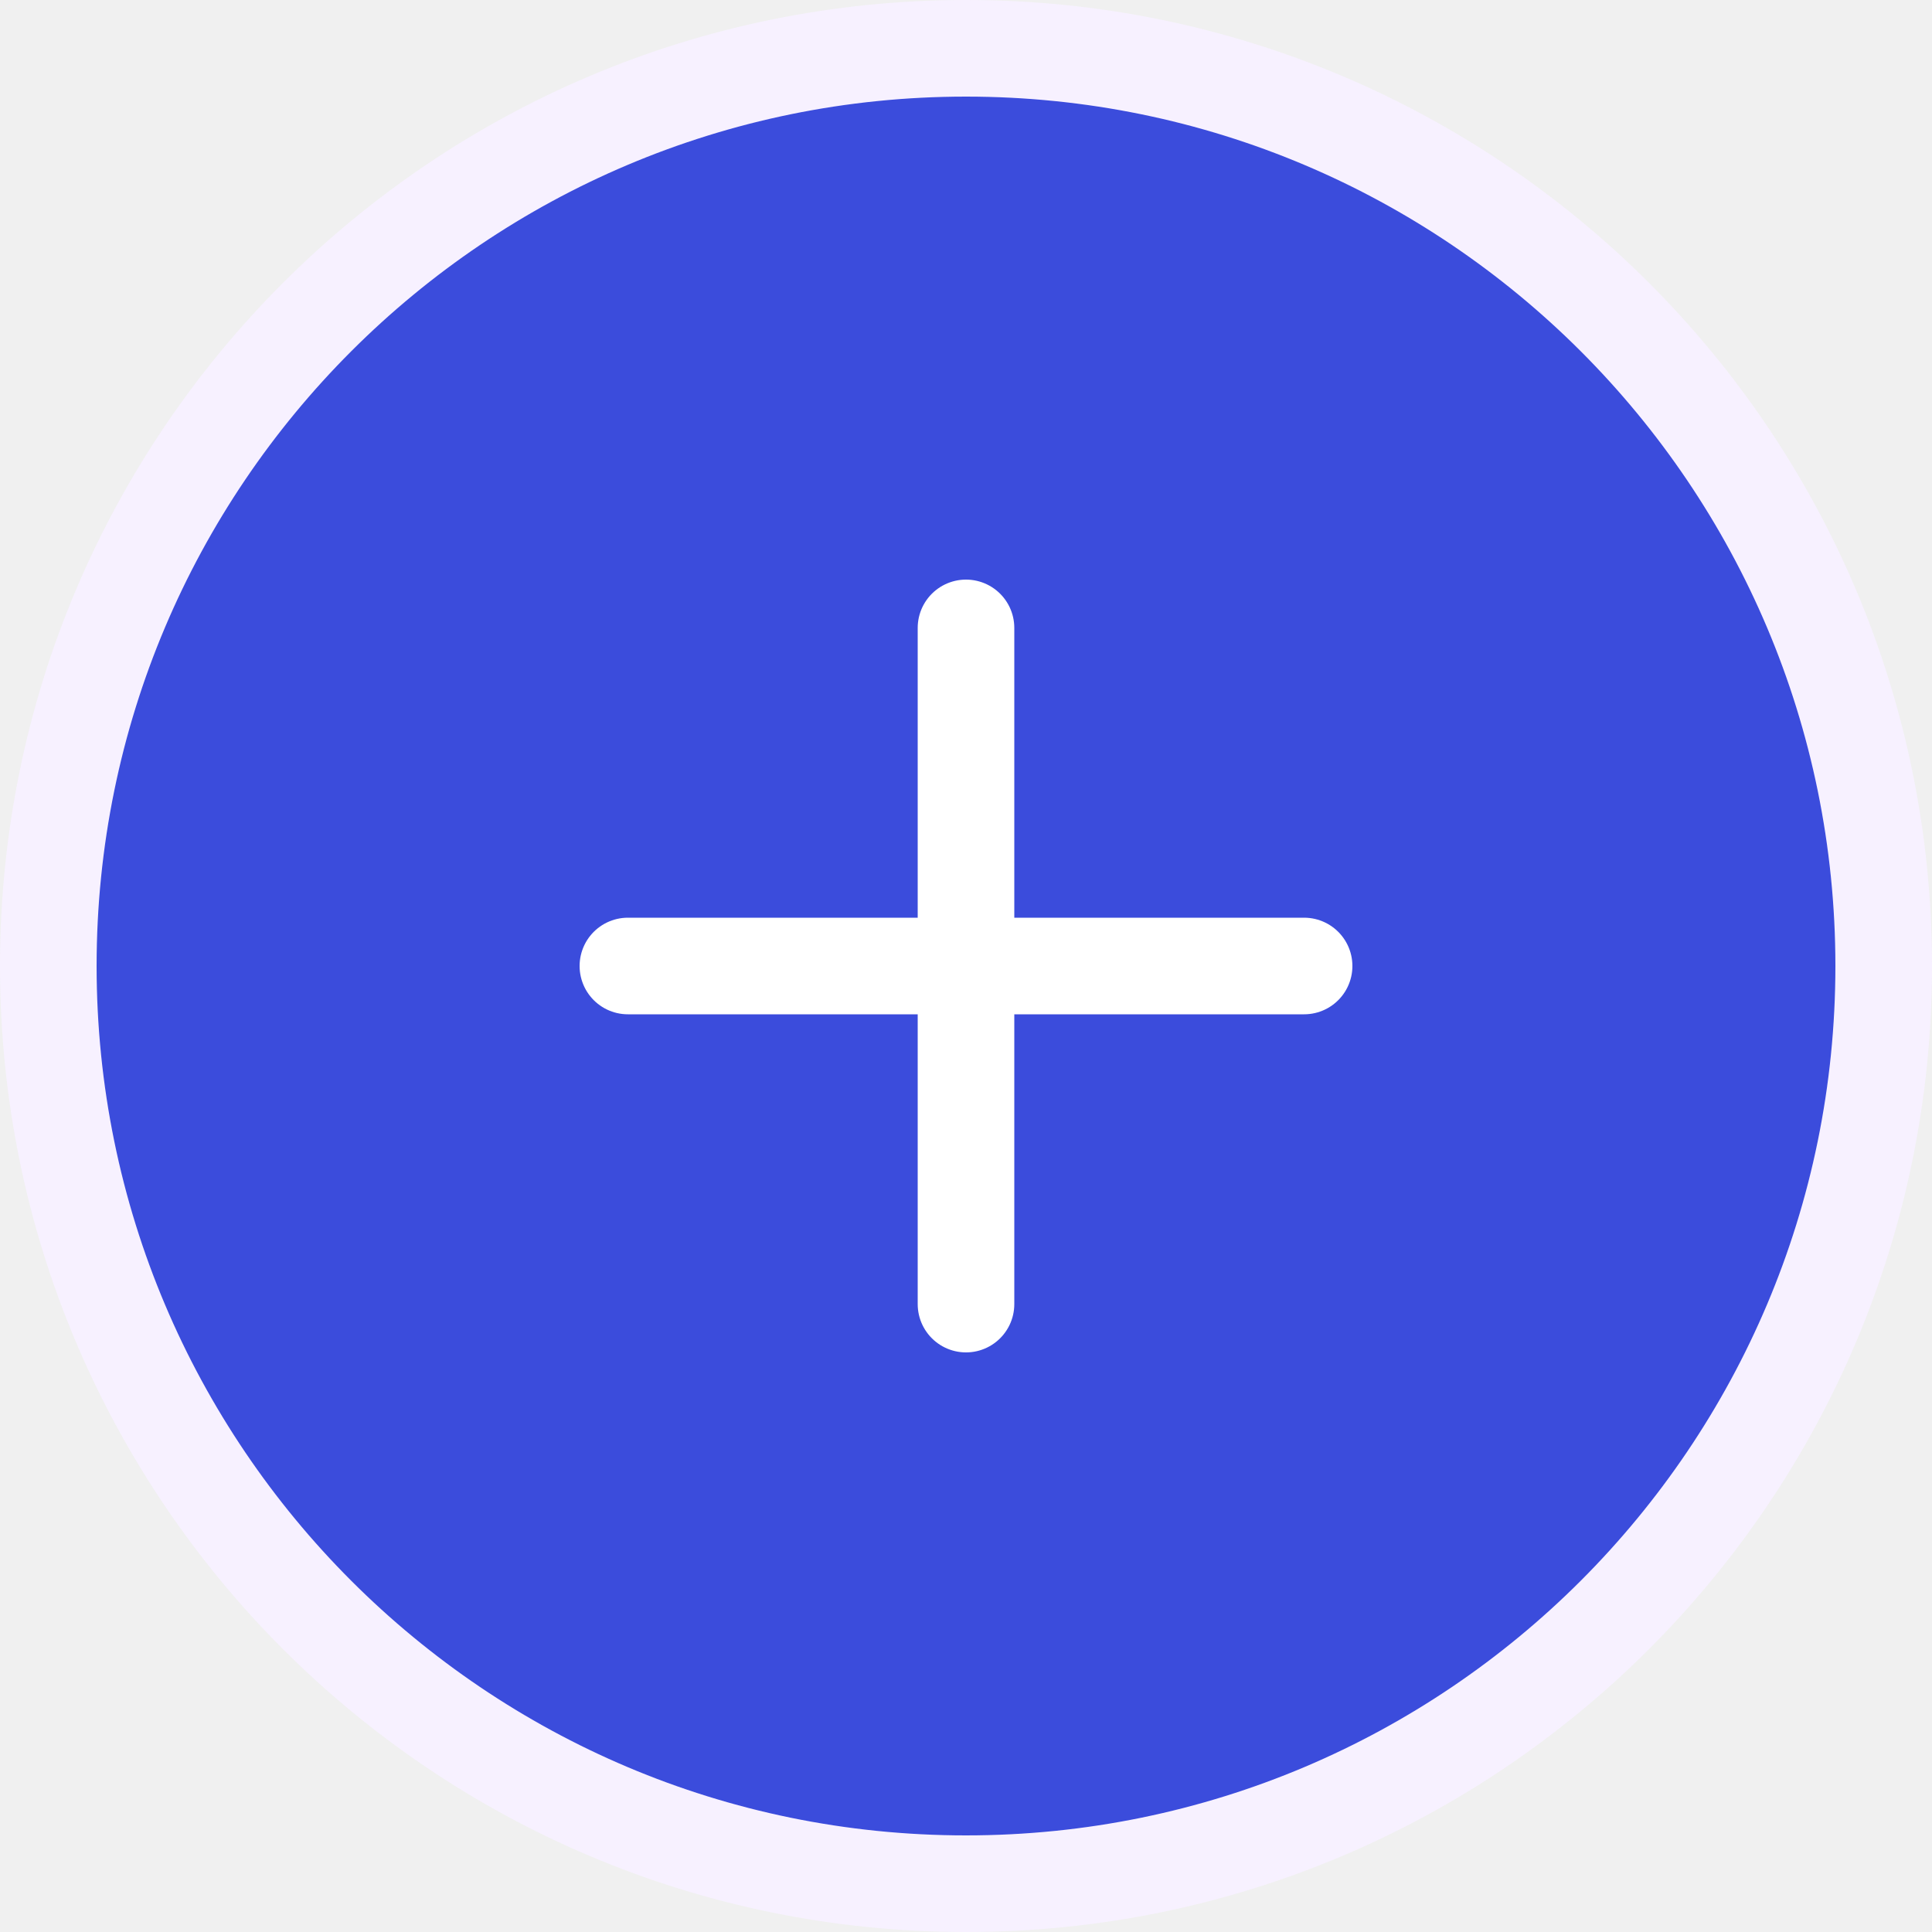
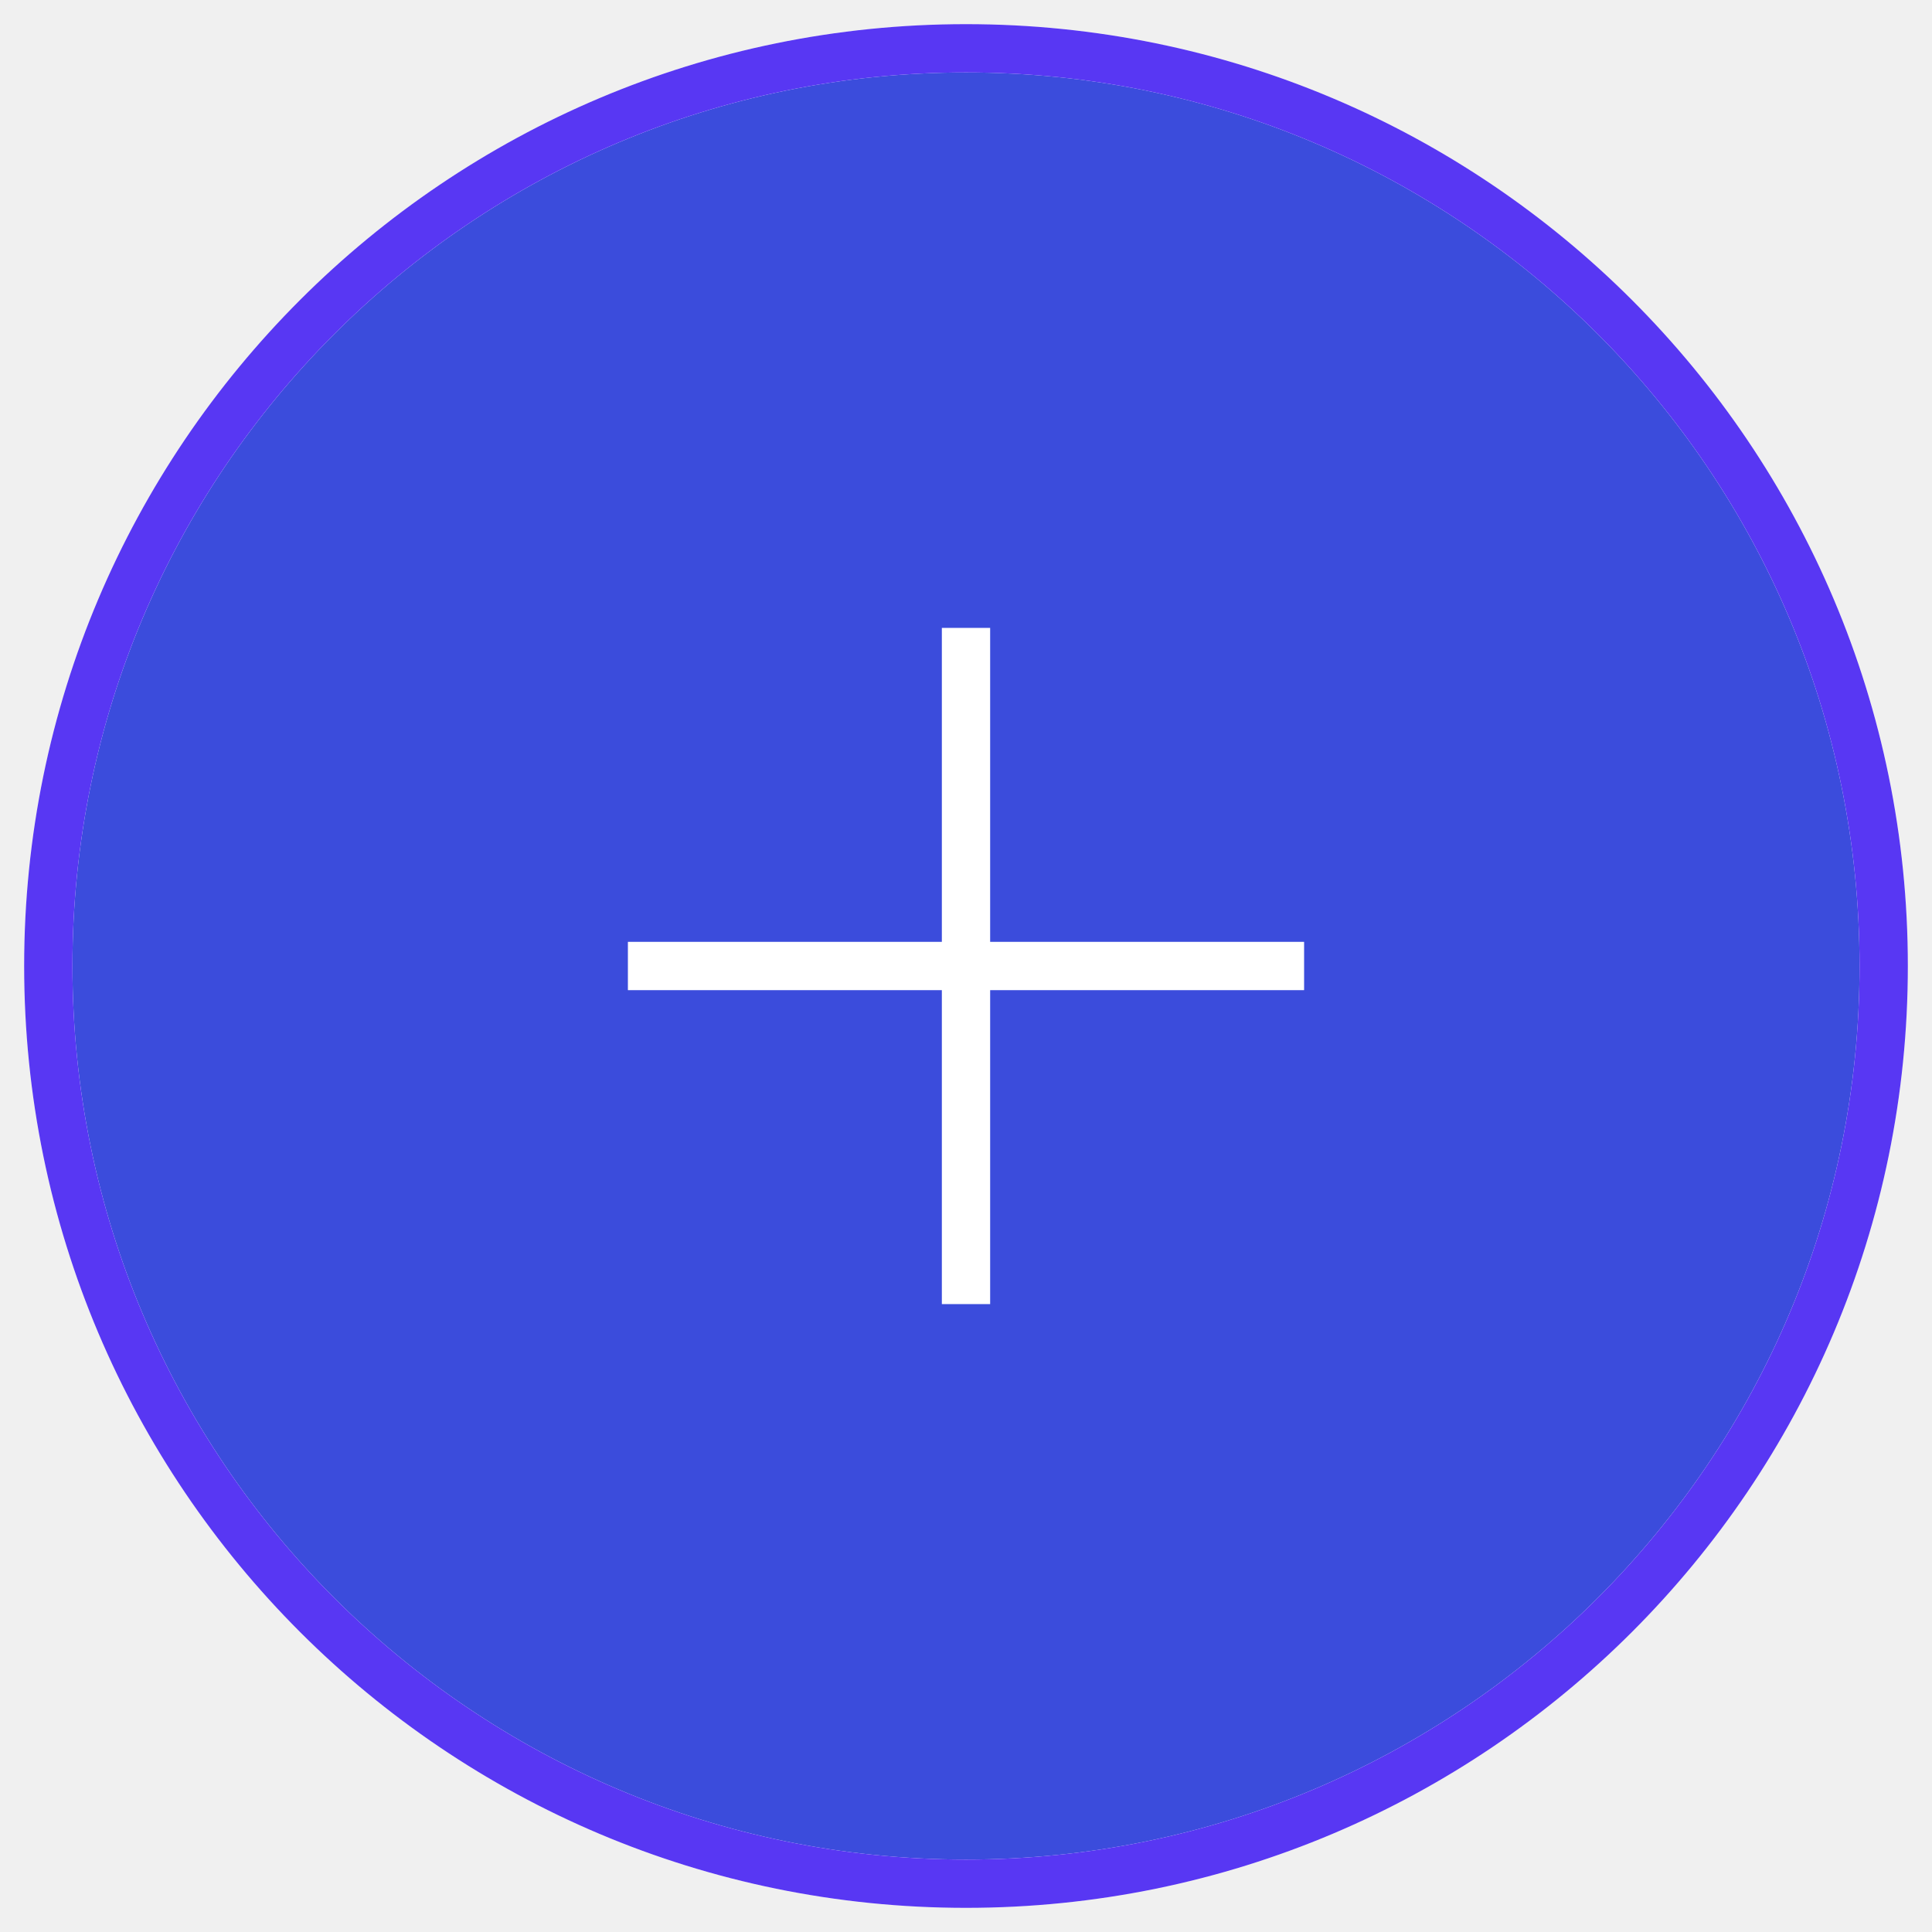
<svg xmlns="http://www.w3.org/2000/svg" width="40" height="40" viewBox="0 0 40 40" fill="none">
  <rect x="1" y="1" width="38" height="38" rx="19" fill="#3B4CDC" />
-   <path d="M20 27V13" stroke="white" stroke-width="2" stroke-linecap="round" stroke-linejoin="round" />
-   <path d="M13 20H27" stroke="white" stroke-width="2" stroke-linecap="round" stroke-linejoin="round" />
-   <rect x="1" y="1" width="38" height="38" rx="19" stroke="#FFFBFF" stroke-width="2" />
-   <rect x="1" y="1" width="38" height="38" rx="19" stroke="#5837F3" stroke-opacity="0.05" stroke-width="2" />
+   <path d="M20 27V13" stroke="white" strokeWidth="2" strokeLinecap="round" strokeLinejoin="round" />
+   <path d="M13 20H27" stroke="white" strokeWidth="2" strokeLinecap="round" strokeLinejoin="round" />
+   <rect x="1" y="1" width="38" height="38" rx="19" stroke="#FFFBFF" strokeWidth="2" />
+   <rect x="1" y="1" width="38" height="38" rx="19" stroke="#5837F3" strokeOpacity="0.05" strokeWidth="2" />
</svg>
